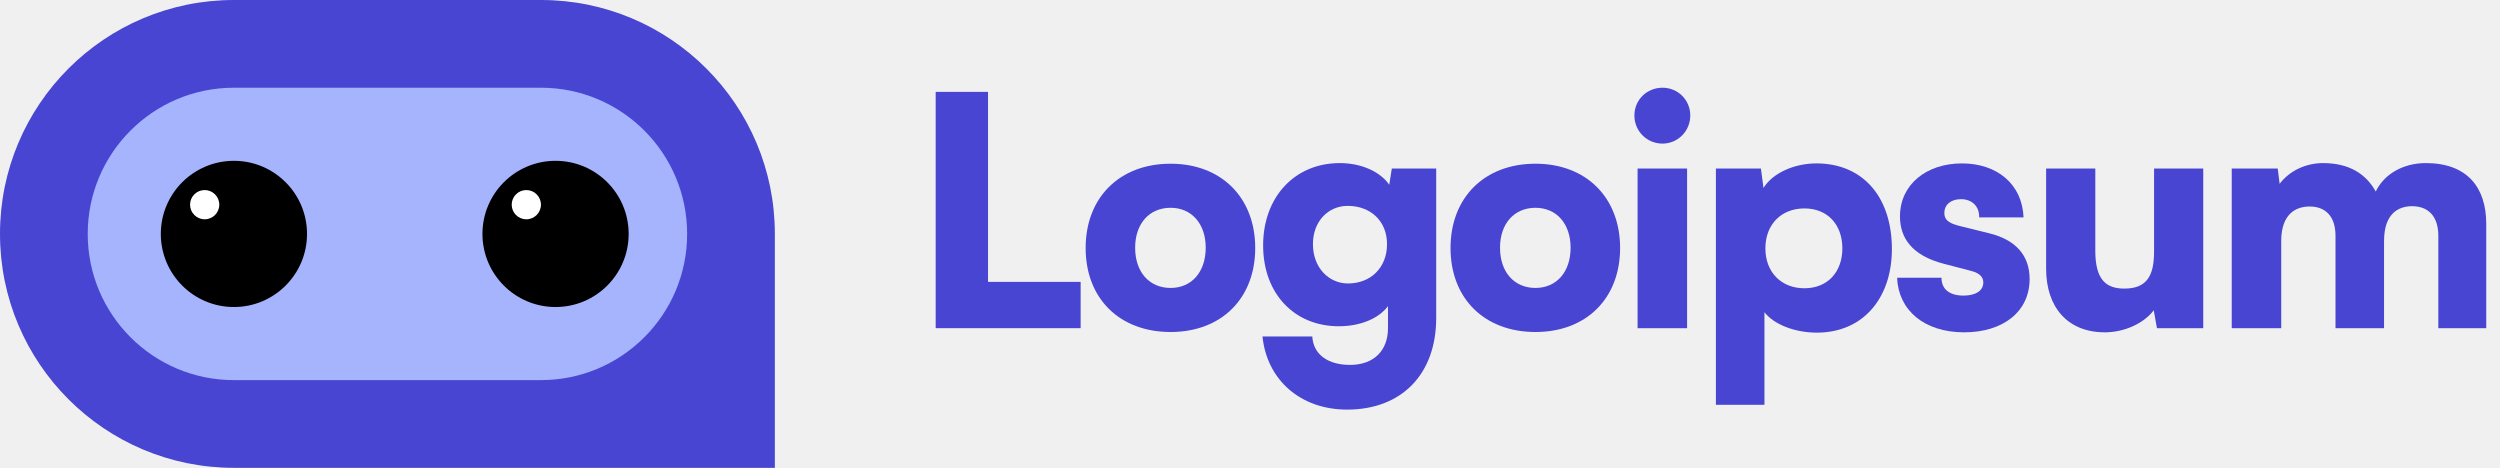
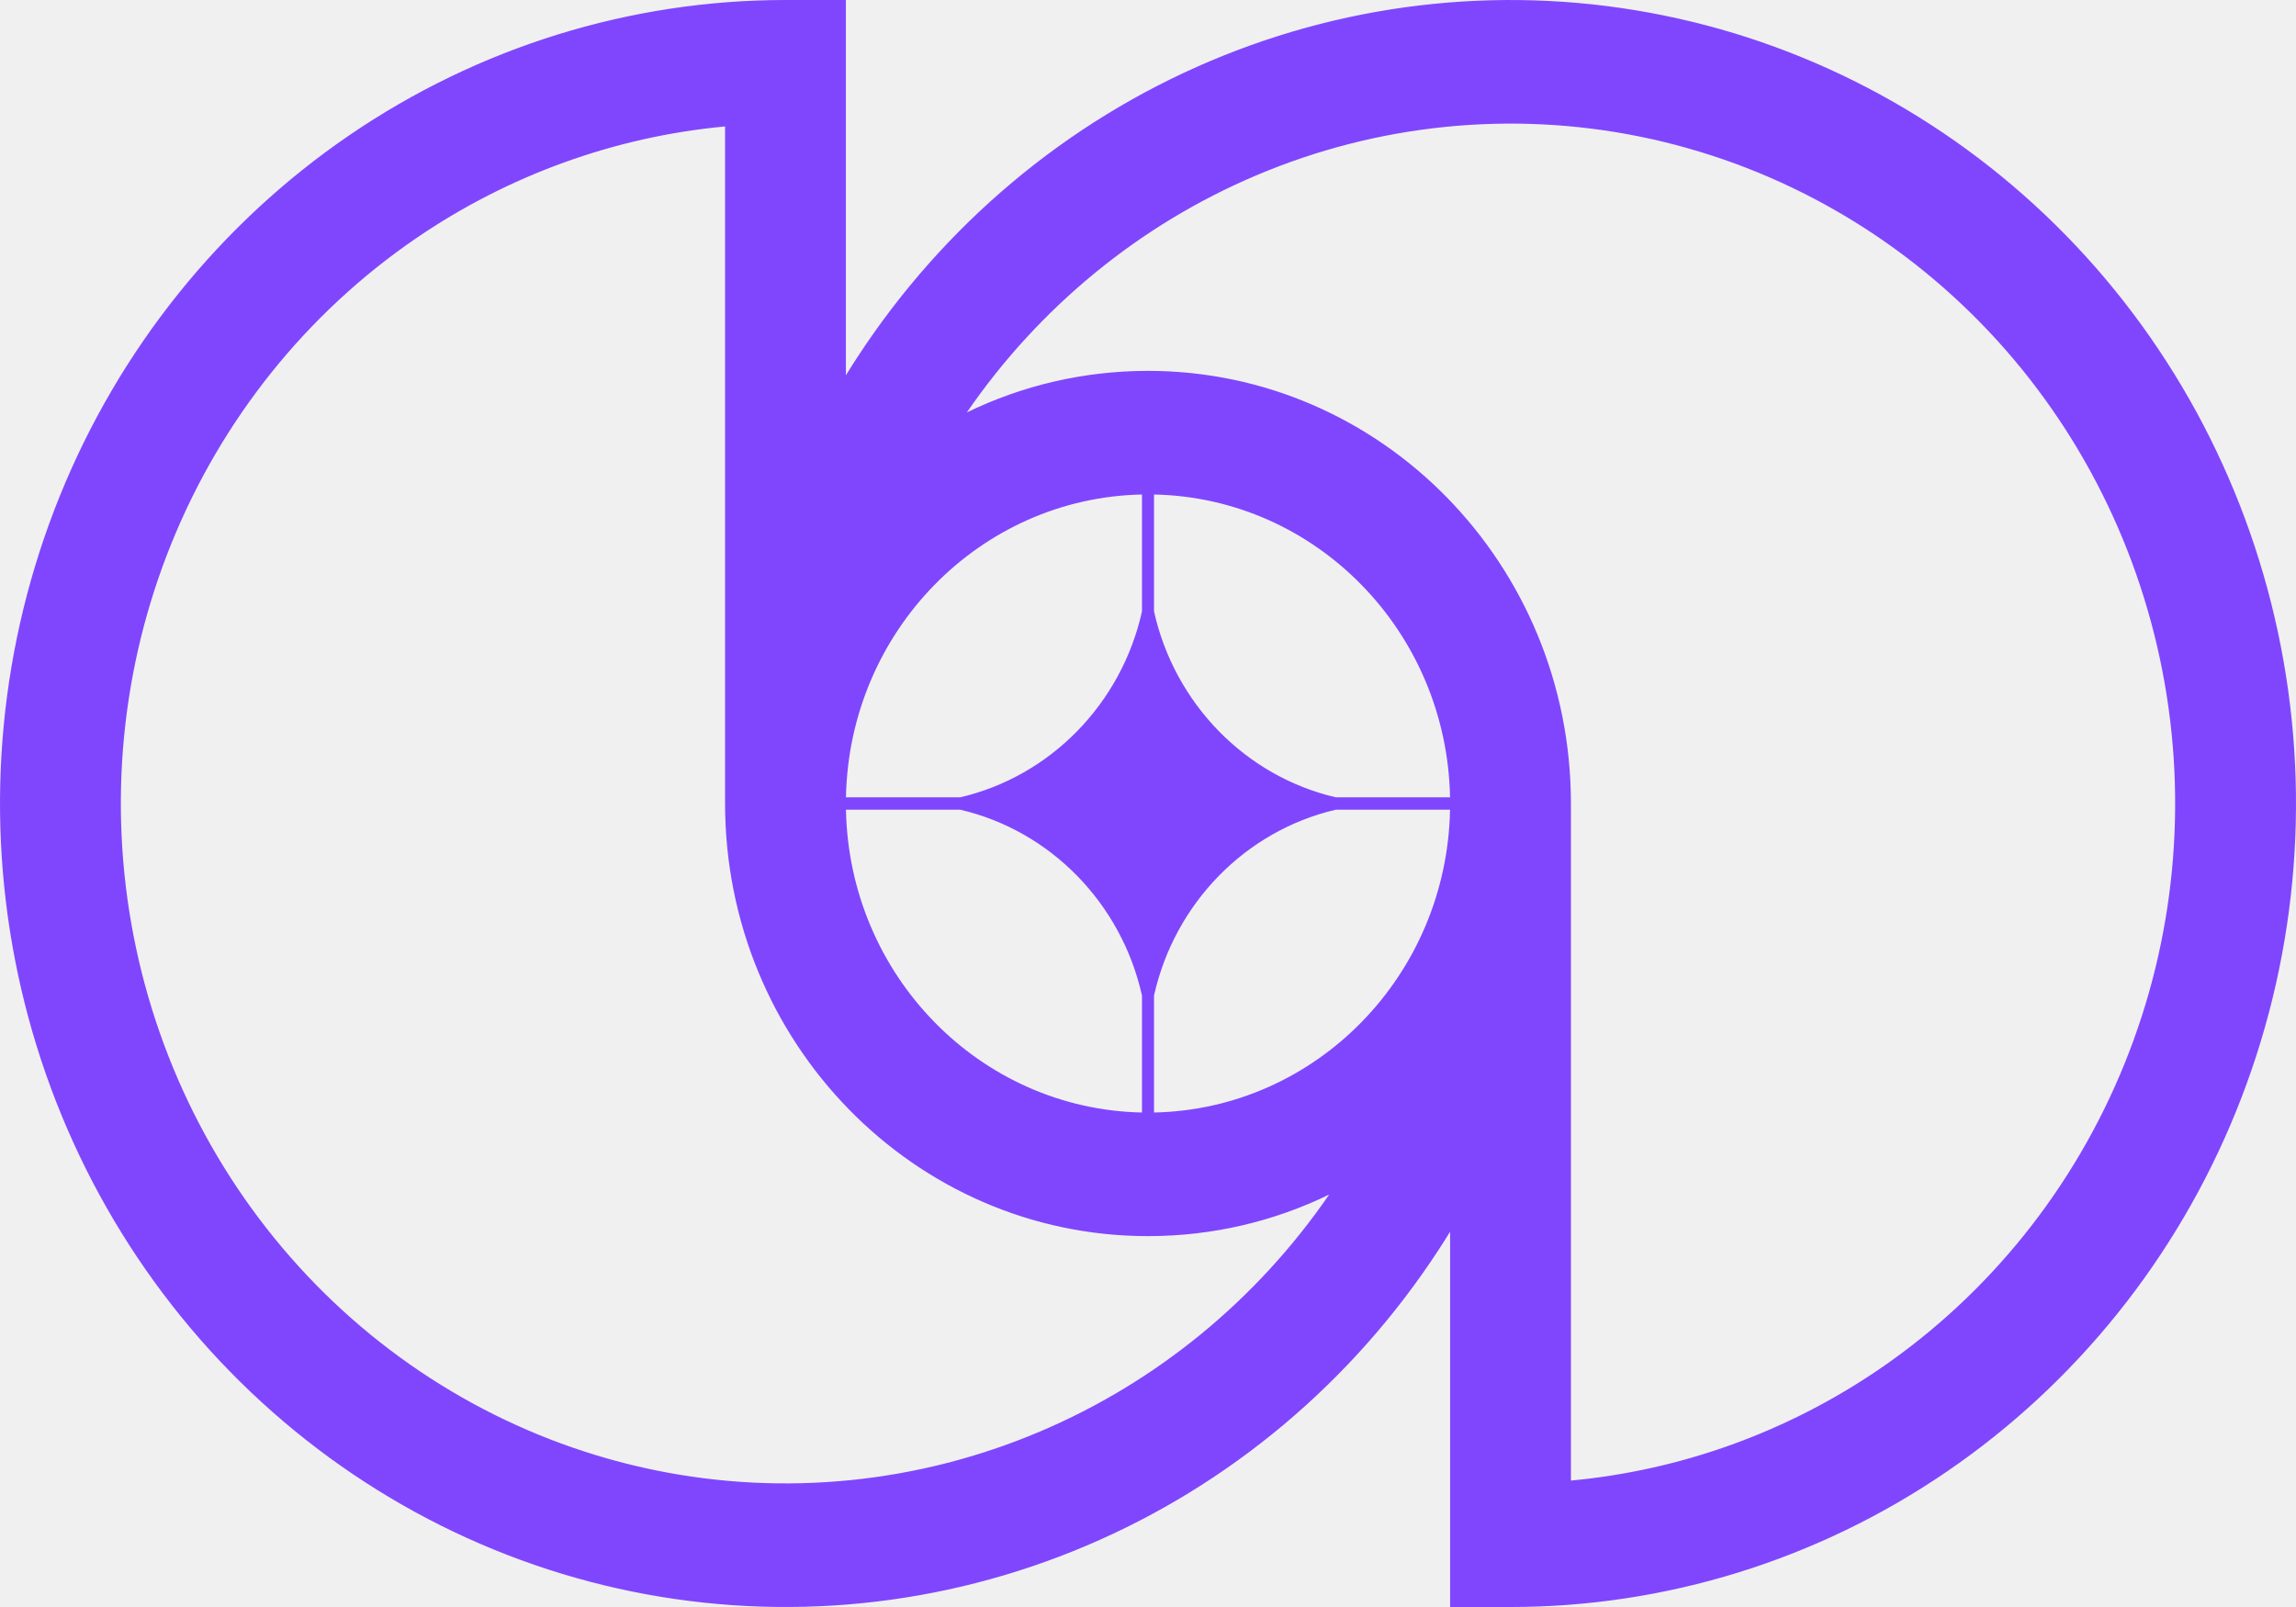
- <svg xmlns="http://www.w3.org/2000/svg" id="logo-40" width="171" height="32" viewBox="0 0 171 32" fill="none">
-   <path d="M67.582 6.284H64V22.447H73.916V19.28H67.582V6.284Z" fill="#4845D2" class="ccustom" />
-   <path d="M74.258 16.965C74.258 20.416 76.574 22.709 80.069 22.709C83.541 22.709 85.857 20.416 85.857 16.965C85.857 13.514 83.541 11.198 80.069 11.198C76.574 11.198 74.258 13.514 74.258 16.965ZM77.644 16.943C77.644 15.305 78.605 14.213 80.069 14.213C81.51 14.213 82.471 15.305 82.471 16.943C82.471 18.603 81.51 19.695 80.069 19.695C78.605 19.695 77.644 18.603 77.644 16.943Z" fill="#4845D2" class="ccustom" />
-   <path d="M86.398 16.79C86.398 20.088 88.538 22.316 91.574 22.316C93.038 22.316 94.305 21.792 94.938 20.94V22.447C94.938 23.954 93.999 24.959 92.339 24.959C90.854 24.959 89.827 24.26 89.761 23.015H86.354C86.66 26.008 88.975 28.017 92.142 28.017C95.877 28.017 98.236 25.593 98.236 21.748V11.526H95.2L95.025 12.64C94.414 11.745 93.125 11.155 91.64 11.155C88.582 11.155 86.398 13.448 86.398 16.79ZM89.805 16.703C89.805 15.13 90.854 14.082 92.186 14.082C93.737 14.082 94.873 15.108 94.873 16.703C94.873 18.297 93.759 19.389 92.208 19.389C90.876 19.389 89.805 18.297 89.805 16.703Z" fill="#4845D2" class="ccustom" />
-   <path d="M99.217 16.965C99.217 20.416 101.532 22.709 105.027 22.709C108.5 22.709 110.815 20.416 110.815 16.965C110.815 13.514 108.5 11.198 105.027 11.198C101.532 11.198 99.217 13.514 99.217 16.965ZM102.602 16.943C102.602 15.305 103.563 14.213 105.027 14.213C106.468 14.213 107.429 15.305 107.429 16.943C107.429 18.603 106.468 19.695 105.027 19.695C103.563 19.695 102.602 18.603 102.602 16.943Z" fill="#4845D2" class="ccustom" />
-   <path d="M113.715 9.822C114.763 9.822 115.615 8.971 115.615 7.9C115.615 6.83 114.763 6 113.715 6C112.645 6 111.793 6.83 111.793 7.9C111.793 8.971 112.645 9.822 113.715 9.822ZM112.011 22.447H115.397V11.526H112.011V22.447Z" fill="#4845D2" class="ccustom" />
-   <path d="M117.368 27.689H120.688V21.355C121.321 22.185 122.763 22.753 124.27 22.753C127.524 22.753 129.49 20.263 129.403 16.812C129.315 13.295 127.284 11.177 124.248 11.177C122.697 11.177 121.234 11.854 120.622 12.858L120.447 11.526H117.368V27.689ZM120.753 16.987C120.753 15.348 121.845 14.256 123.418 14.256C125.012 14.256 126.017 15.37 126.017 16.987C126.017 18.603 125.012 19.717 123.418 19.717C121.845 19.717 120.753 18.625 120.753 16.987Z" fill="#4845D2" class="ccustom" />
-   <path d="M129.761 18.996C129.848 21.202 131.596 22.731 134.348 22.731C136.991 22.731 138.826 21.333 138.826 19.084C138.826 17.467 137.865 16.397 136.073 15.96L134.13 15.479C133.431 15.305 132.994 15.13 132.994 14.562C132.994 13.994 133.452 13.623 134.13 13.623C134.894 13.623 135.396 14.125 135.375 14.868H138.411C138.323 12.596 136.598 11.177 134.195 11.177C131.771 11.177 129.958 12.618 129.958 14.802C129.958 16.266 130.766 17.467 132.928 18.035L134.85 18.537C135.418 18.69 135.658 18.952 135.658 19.324C135.658 19.87 135.156 20.219 134.304 20.219C133.321 20.219 132.797 19.761 132.797 18.996H129.761Z" fill="#4845D2" class="ccustom" />
-   <path d="M143.974 22.731C145.307 22.731 146.639 22.119 147.316 21.224L147.535 22.447H150.702V11.526H147.338V17.205C147.338 18.843 146.858 19.739 145.307 19.739C144.105 19.739 143.319 19.193 143.319 17.161V11.526H139.955V18.384C139.955 20.984 141.397 22.731 143.974 22.731Z" fill="#4845D2" class="ccustom" />
-   <path d="M156.036 22.447V16.484C156.036 14.649 157.019 14.125 157.98 14.125C159.05 14.125 159.749 14.781 159.749 16.135V22.447H163.069V16.484C163.069 14.628 164.03 14.104 164.991 14.104C166.061 14.104 166.782 14.759 166.782 16.135V22.447H170.059V15.305C170.059 12.815 168.748 11.155 165.93 11.155C164.358 11.155 163.069 11.919 162.501 13.099C161.846 11.919 160.71 11.155 158.897 11.155C157.696 11.155 156.582 11.701 155.927 12.575L155.796 11.526H152.65V22.447H156.036Z" fill="#4845D2" class="ccustom" />
-   <path d="M0 16C0 7.163 7.163 0 16 0H37C45.837 0 53 7.163 53 16V32H16C7.163 32 0 24.837 0 16Z" fill="#4845D2" class="ccustom" />
-   <rect x="6" y="6" width="41" height="20" rx="10" fill="#A5B4FC" class="ccompli2" />
-   <circle cx="16" cy="16" r="5" fill="#000000" />
-   <circle cx="14" cy="14" r="1" fill="#ffffff" />
-   <circle cx="38" cy="16" r="5" fill="#000000" />
-   <circle cx="36" cy="14" r="1" fill="#ffffff" />
+ <svg xmlns="http://www.w3.org/2000/svg" id="logo-82" width="40" height="28" viewBox="0 0 40 28" fill="none">
+   <path class="ccustom" fill-rule="evenodd" clip-rule="evenodd" d="M1.042 8.642C0.006 11.201 -0.265 14.015 0.263 16.731C0.791 19.447 2.094 21.942 4.008 23.899C5.922 25.857 8.36 27.191 11.014 27.731C13.669 28.271 16.421 27.994 18.921 26.934C21.421 25.875 23.559 24.08 25.062 21.778C25.102 21.717 25.142 21.655 25.181 21.593C25.209 21.549 25.236 21.505 25.263 21.461V28H26.316C29.022 28 31.668 27.179 33.918 25.64C36.169 24.102 37.923 21.916 38.958 19.358C39.994 16.799 40.265 13.985 39.737 11.269C39.209 8.553 37.906 6.058 35.992 4.101C34.078 2.143 31.64 0.809 28.985 0.269C26.331 -0.271 23.579 0.006 21.079 1.066C18.579 2.125 16.441 3.92 14.938 6.222C14.869 6.327 14.802 6.432 14.737 6.539V7.99449e-06H13.684C10.978 7.99449e-06 8.332 0.821 6.082 2.359C3.831 3.898 2.077 6.084 1.042 8.642ZM12.632 14V2.203C10.713 2.382 8.862 3.049 7.251 4.15C5.347 5.452 3.863 7.302 2.987 9.467C2.11 11.631 1.881 14.013 2.328 16.311C2.775 18.609 3.877 20.72 5.497 22.377C7.116 24.033 9.179 25.161 11.425 25.619C13.671 26.076 15.999 25.841 18.115 24.944C20.146 24.084 21.894 22.65 23.156 20.814C22.199 21.279 21.129 21.538 20 21.538C15.931 21.538 12.632 18.163 12.632 14ZM27.368 25.797V14C27.368 9.837 24.069 6.462 20 6.462C18.871 6.462 17.801 6.721 16.844 7.186C18.106 5.35 19.854 3.916 21.885 3.056C24 2.159 26.329 1.924 28.575 2.381C30.821 2.839 32.884 3.967 34.503 5.623C36.123 7.28 37.225 9.391 37.672 11.689C38.119 13.987 37.89 16.369 37.013 18.533C36.137 20.698 34.653 22.548 32.749 23.85C31.138 24.951 29.287 25.618 27.368 25.797ZM19.895 19.384C17.072 19.327 14.793 16.996 14.738 14.108H16.729C18.3 14.474 19.537 15.739 19.895 17.346V19.384ZM20.105 19.384C22.928 19.327 25.207 16.996 25.262 14.108H23.271C21.7 14.474 20.463 15.739 20.105 17.346V19.384ZM25.262 13.892C25.207 11.004 22.928 8.673 20.105 8.616V10.653C20.463 12.261 21.7 13.526 23.271 13.892H25.262ZM19.895 8.616C17.072 8.673 14.793 11.004 14.738 13.892H16.729C18.3 13.526 19.537 12.261 19.895 10.654V8.616Z" fill="#8046FD" />
</svg>
